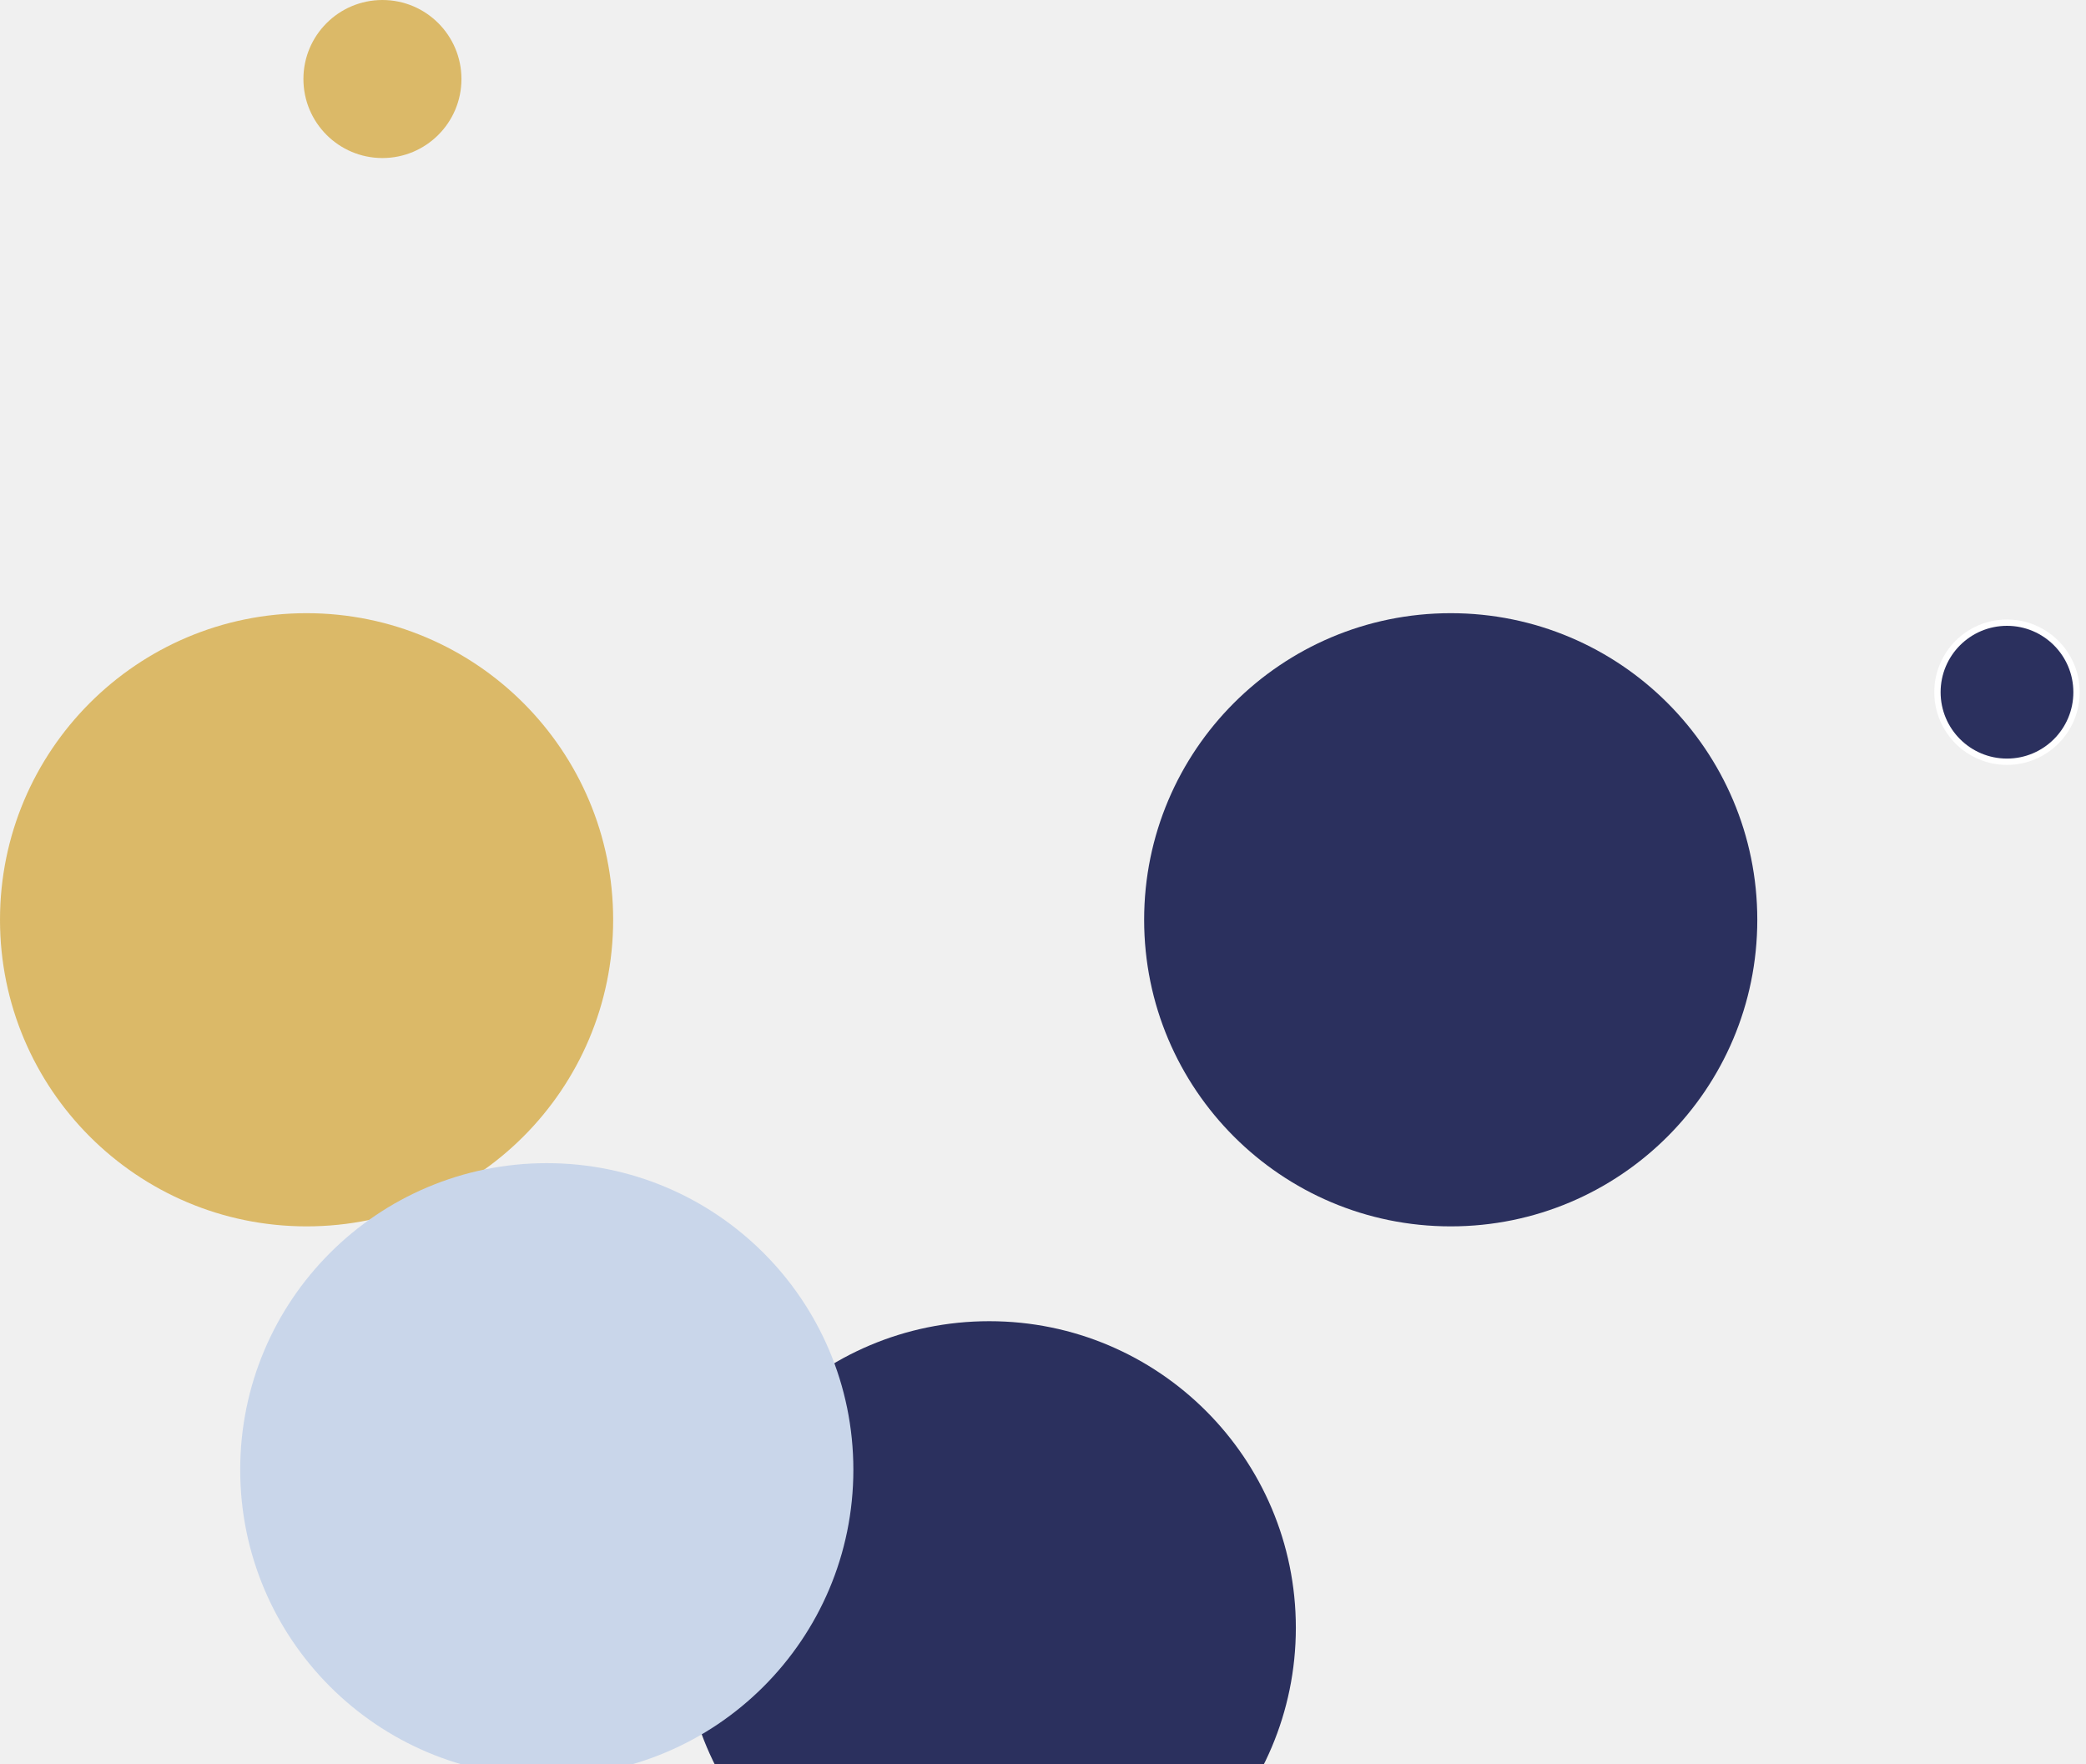
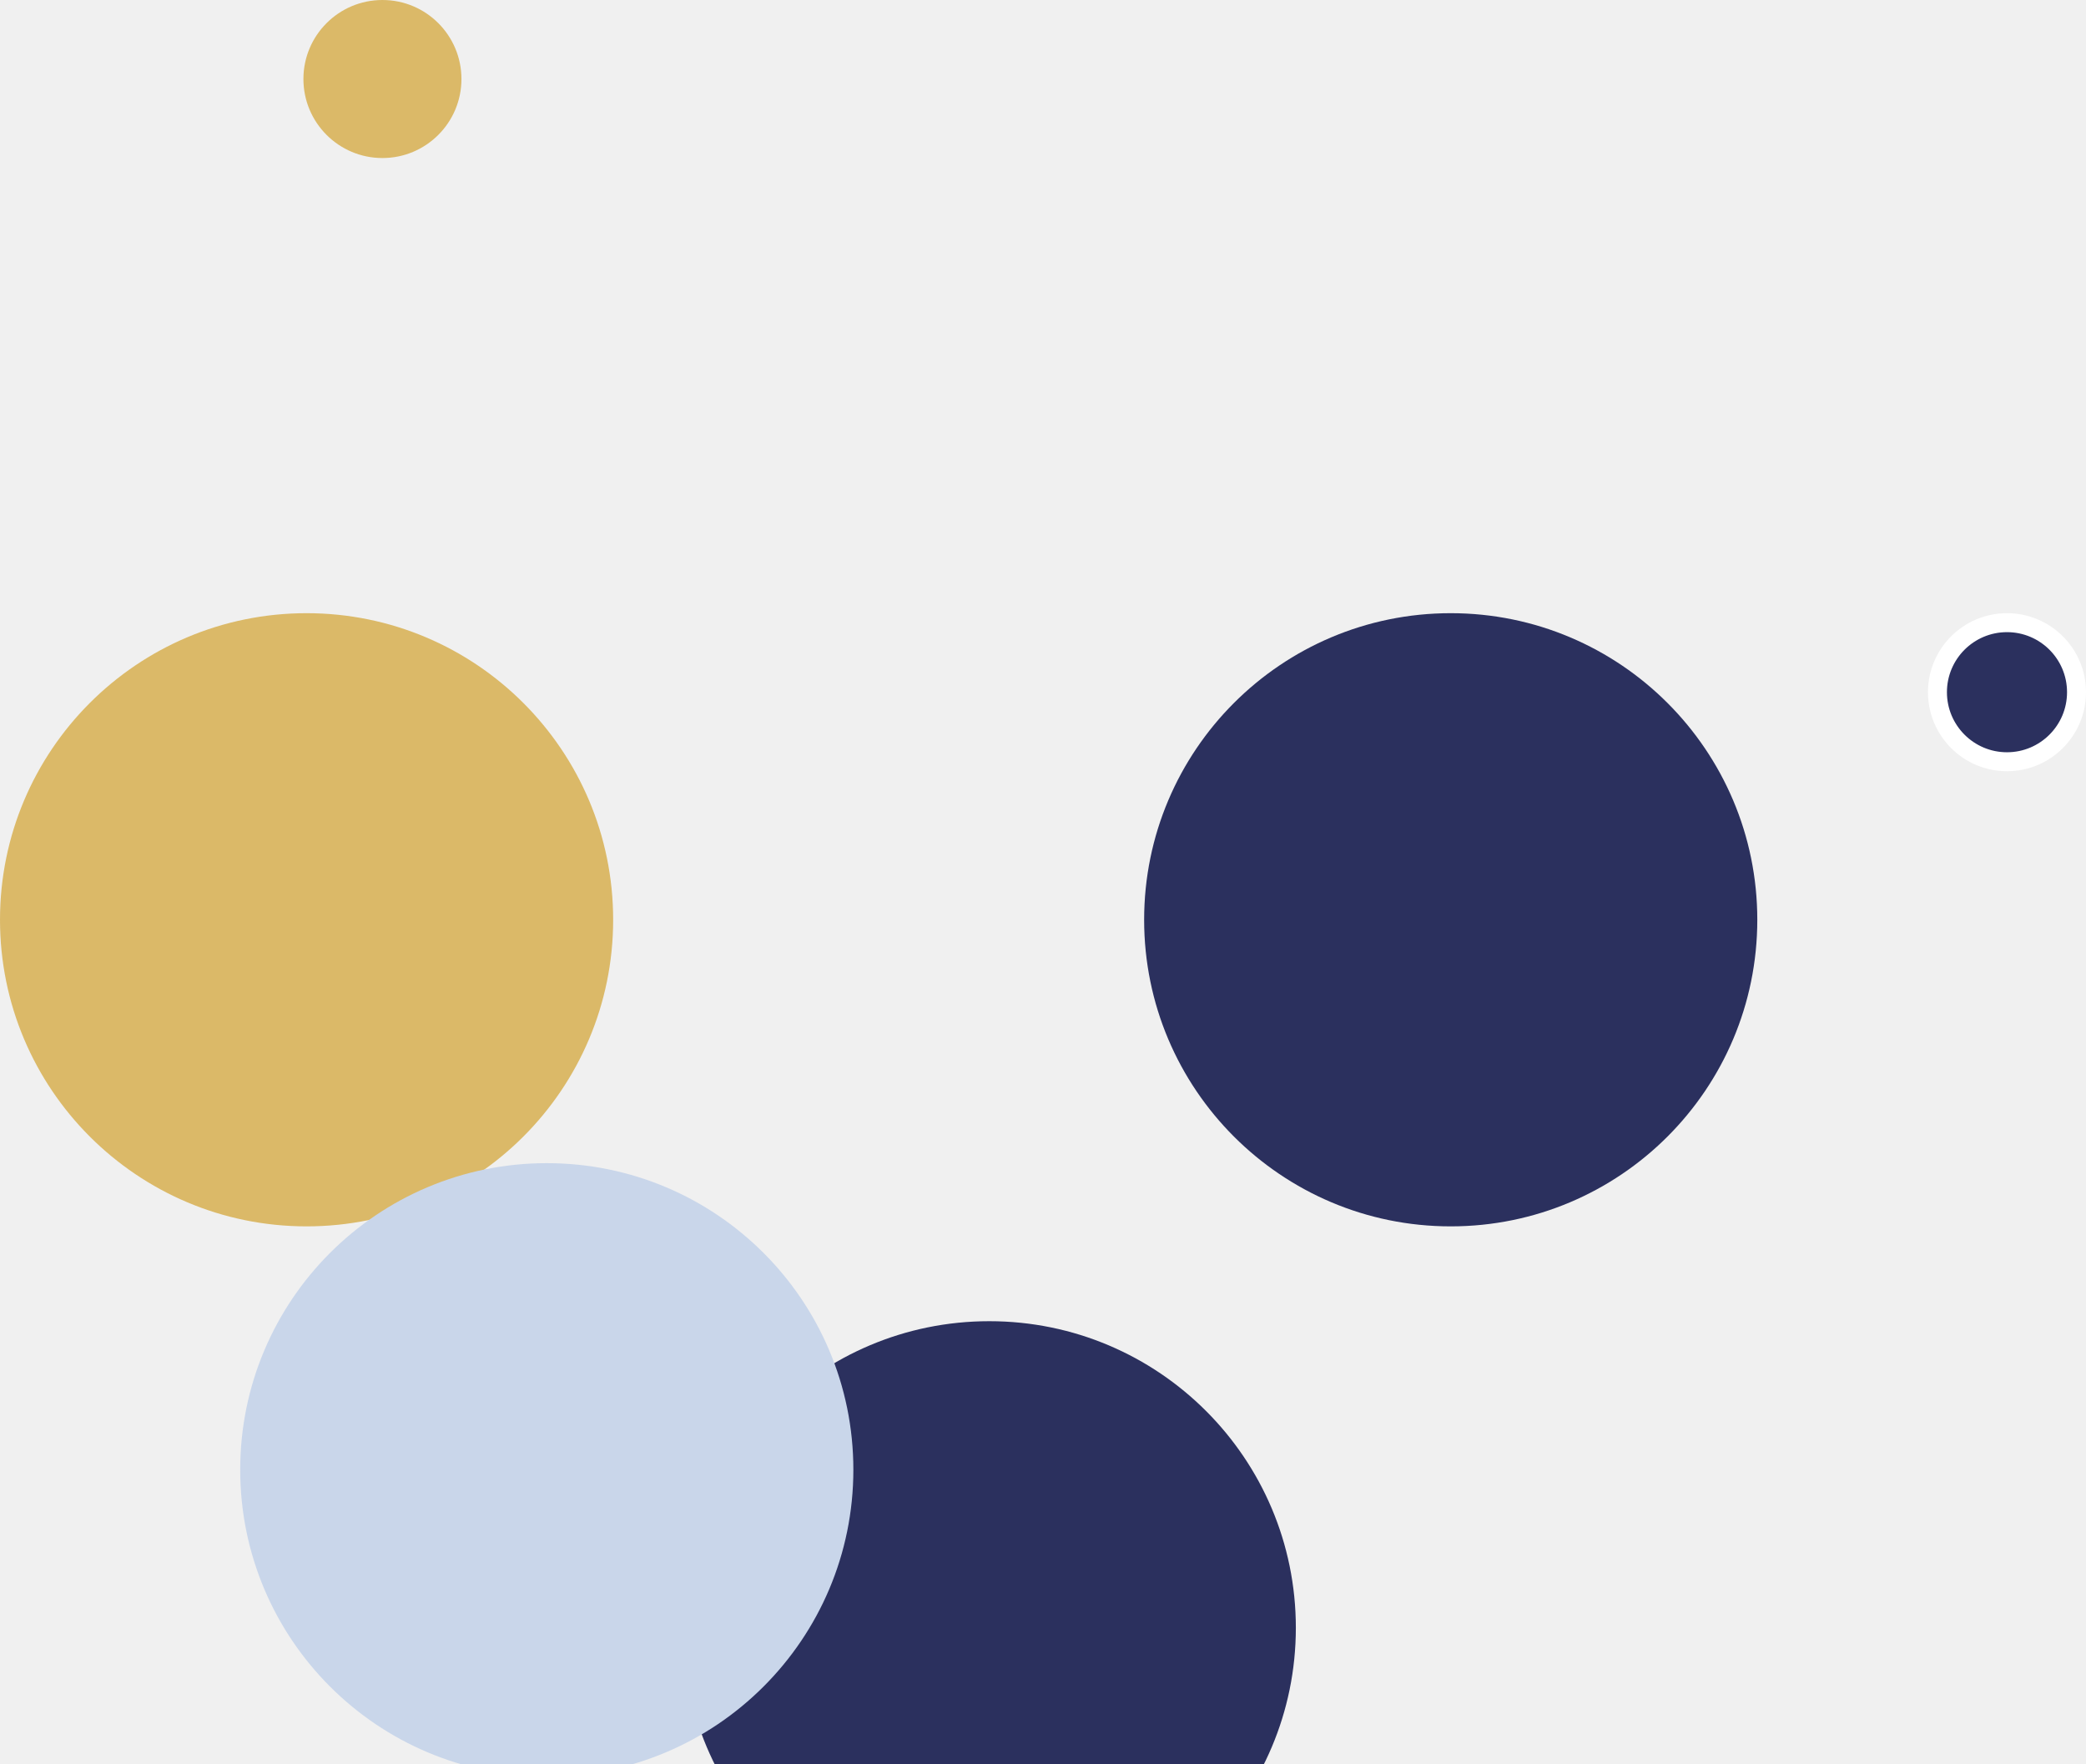
<svg xmlns="http://www.w3.org/2000/svg" width="330" height="279" viewBox="0 0 330 279" fill="none">
  <ellipse cx="48.5" cy="48.5" rx="48.5" ry="48.5" transform="matrix(-1 0 0 1 205 209)" fill="#2B305E" />
  <ellipse cx="48.5" cy="48.5" rx="48.5" ry="48.5" transform="matrix(-1 0 0 1 278 97)" fill="#2B305E" />
-   <circle cx="12.5" cy="12.5" r="11" transform="matrix(-1 0 0 1 330 97)" fill="#2B305E" stroke="white" strokeWidth="3" />
+   <circle cx="12.5" cy="12.5" r="11" transform="matrix(-1 0 0 1 330 97)" fill="#2B305E" stroke="white" stroke-width="3" />
  <ellipse cx="48.5" cy="48.5" rx="48.5" ry="48.5" transform="matrix(-1 0 0 1 97 97)" fill="#DBB968" />
  <path d="M38 232.5C38 259.286 59.714 281 86.5 281C113.286 281 135 259.286 135 232.5C135 205.714 113.286 184 86.5 184C59.714 184 38 205.714 38 232.5Z" fill="#C9D6EA" />
  <circle cx="12.5" cy="12.5" r="12.5" transform="matrix(-1 0 0 1 73 0)" fill="#DBB968" />
</svg>
